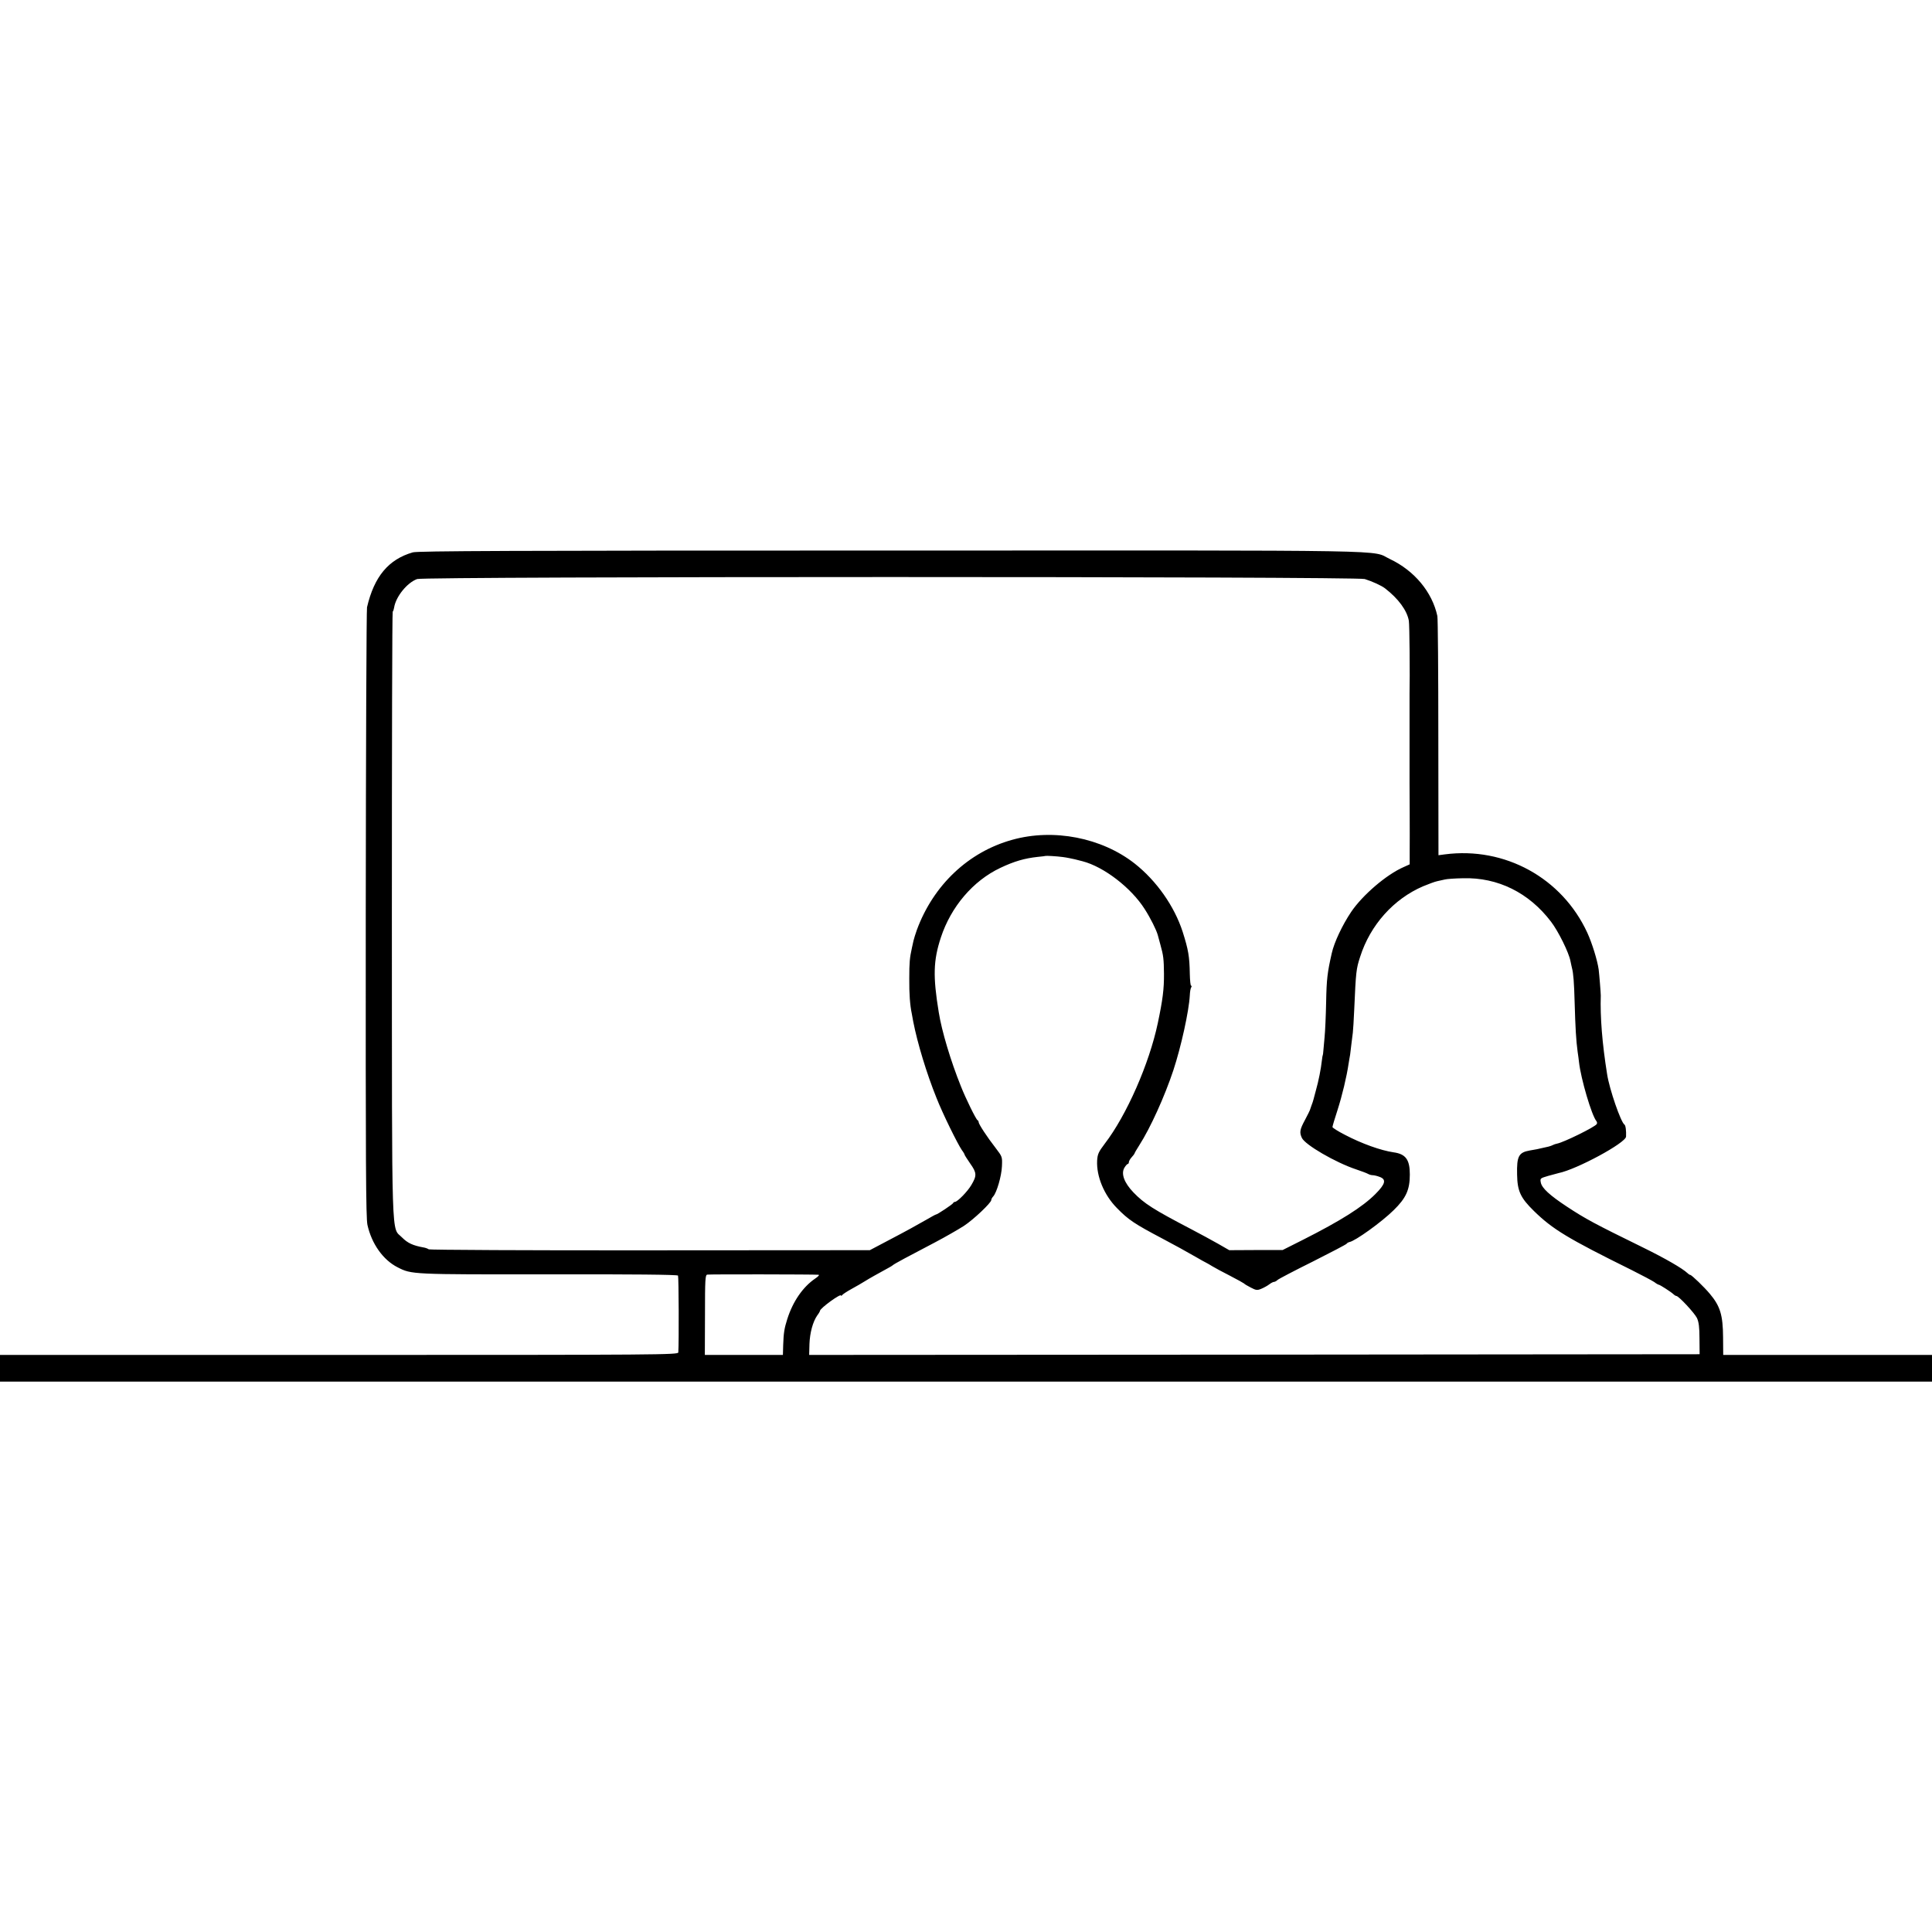
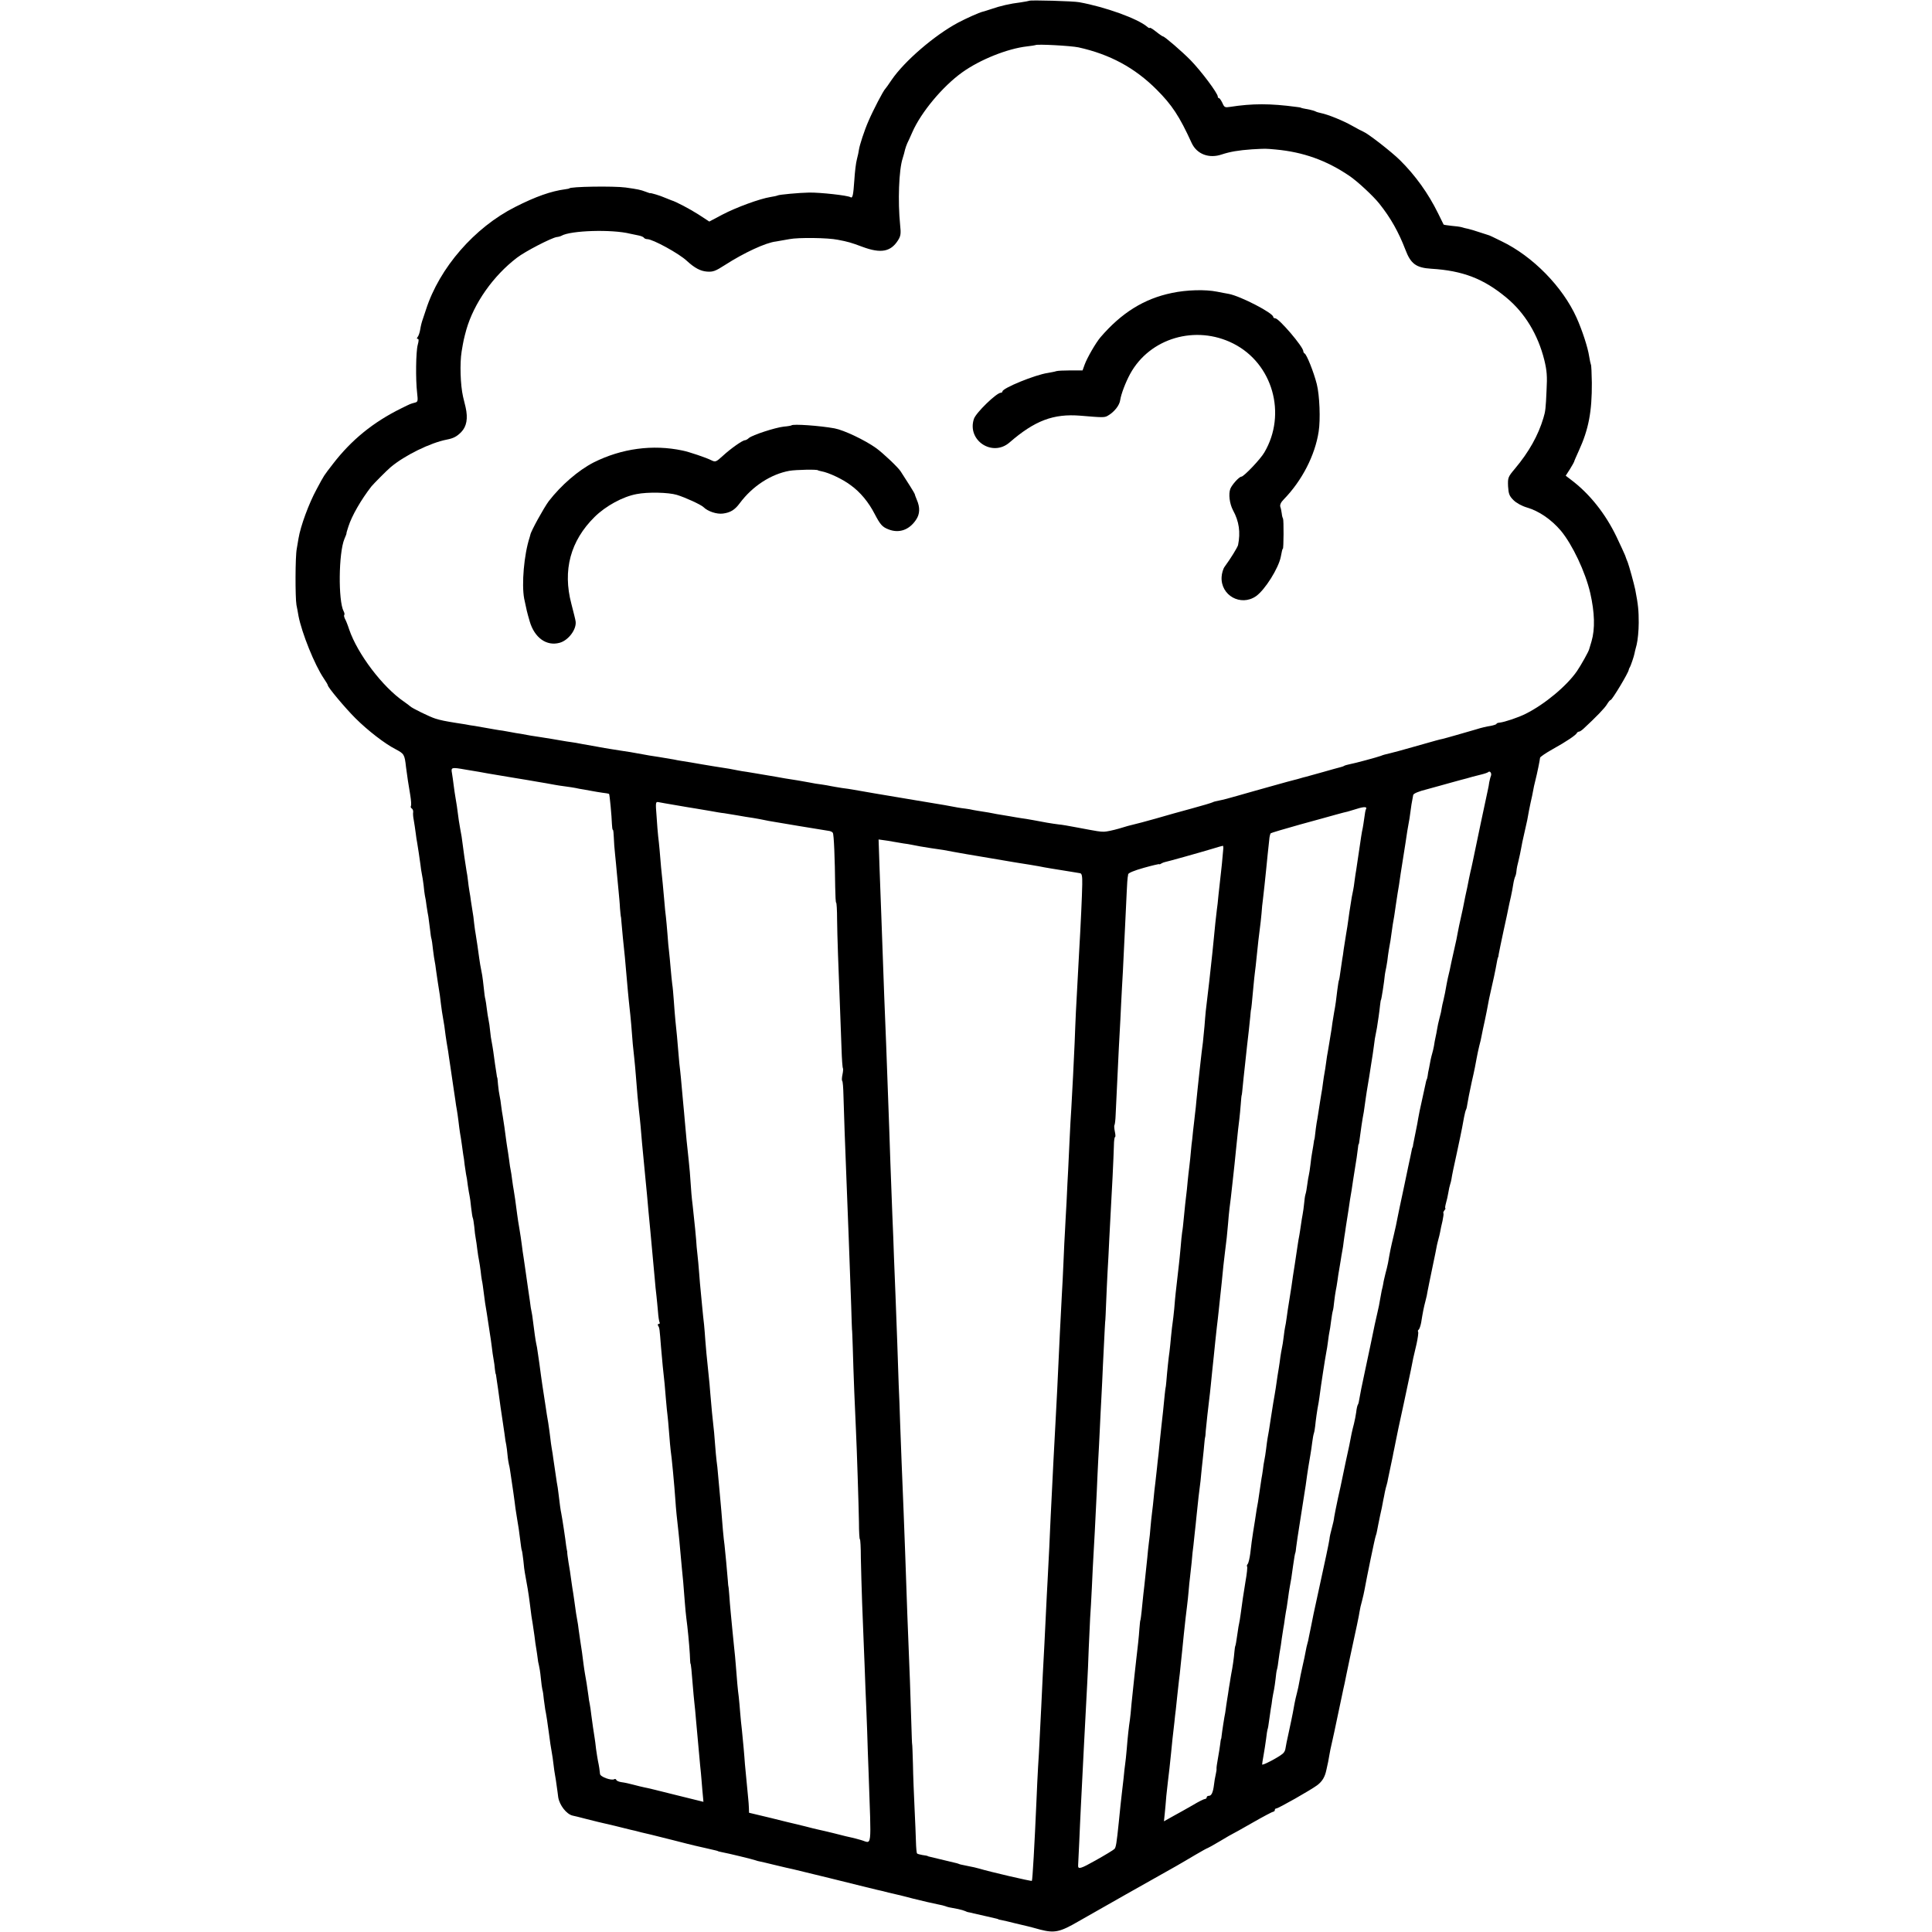
- <svg xmlns="http://www.w3.org/2000/svg" version="1.0" width="1376pt" height="1376pt" viewBox="0 0 1376 1376" preserveAspectRatio="xMidYMid meet">
-   <g transform="translate(0,1376) scale(0.1,-0.1)" fill="##81a1c1" stroke="none">
-     <path d="M2940 9826 c-173 -50 -275 -172 -326 -391 -4 -16 -8 -999 -9 -2184 -1 -1791 1 -2164 12 -2215 30 -135 112 -250 215 -302 100 -51 98 -51 1076 -50 599 1 916 -2 921 -9 5 -8 7 -472 2 -547 -1 -17 -123 -18 -2416 -18 l-2415 0 0 -95 0 -95 6880 0 6880 0 0 95 0 95 -743 0 -744 0 -1 125 c-1 158 -20 222 -94 310 -39 47 -130 135 -140 135 -4 0 -13 6 -20 13 -36 34 -159 105 -318 183 -343 168 -408 203 -540 290 -123 81 -178 132 -186 171 -6 31 -5 31 52 48 33 9 66 18 74 20 129 26 479 215 481 260 2 40 -3 80 -11 85 -26 16 -108 254 -124 360 -35 219 -50 408 -45 560 0 18 -10 143 -15 185 -9 65 -47 188 -81 262 -180 390 -587 614 -1015 558 l-45 -6 -1 838 c0 461 -3 851 -7 866 -37 171 -164 323 -337 405 -143 67 164 62 -3550 61 -2722 0 -3374 -3 -3410 -13z m6780 -190 c54 -17 118 -46 144 -66 96 -74 157 -158 170 -231 5 -27 8 -394 5 -519 0 -8 0 -152 0 -320 0 -168 0 -312 0 -320 0 -8 0 -100 1 -205 0 -104 1 -231 0 -281 l0 -90 -42 -19 c-123 -53 -294 -200 -375 -320 -63 -94 -121 -217 -138 -294 -31 -136 -37 -185 -40 -346 -2 -99 -7 -211 -11 -250 -3 -38 -7 -83 -9 -100 -1 -16 -3 -30 -4 -30 -1 0 -4 -16 -6 -35 -7 -63 -23 -146 -44 -220 -7 -25 -14 -52 -16 -60 -2 -8 -8 -28 -15 -45 -6 -16 -11 -31 -11 -32 0 -2 -15 -32 -34 -68 -38 -70 -41 -90 -23 -129 22 -49 240 -176 388 -225 36 -12 73 -26 82 -31 10 -6 25 -10 35 -10 9 0 31 -5 49 -12 50 -18 41 -51 -31 -123 -92 -92 -246 -189 -515 -325 l-145 -73 -190 0 -190 -1 -80 46 c-44 25 -129 71 -190 103 -272 142 -336 183 -413 263 -65 68 -89 132 -64 175 9 15 20 27 24 27 4 0 8 6 8 13 0 7 9 23 20 35 11 12 20 24 20 26 0 3 15 30 34 59 79 123 181 348 243 535 55 167 111 421 117 533 1 24 5 50 10 57 4 6 4 12 -1 12 -4 0 -8 37 -9 83 -2 124 -10 172 -51 301 -59 182 -186 363 -342 486 -235 184 -577 251 -871 169 -312 -86 -562 -322 -680 -642 -10 -29 -21 -63 -24 -77 -3 -14 -8 -36 -11 -50 -16 -72 -19 -105 -19 -220 -1 -107 5 -189 18 -250 1 -8 6 -33 10 -55 30 -154 95 -369 166 -545 44 -112 150 -327 181 -372 11 -14 19 -29 19 -32 0 -3 18 -31 40 -63 47 -66 48 -86 8 -153 -26 -45 -99 -120 -117 -120 -5 0 -11 -4 -13 -9 -3 -8 -112 -81 -122 -81 -3 0 -31 -15 -63 -34 -81 -46 -134 -76 -281 -153 l-127 -67 -1565 -1 c-861 -1 -1570 3 -1576 7 -7 5 -23 11 -35 13 -79 14 -116 32 -155 71 -78 81 -72 -109 -73 2300 0 1183 2 2154 6 2158 4 3 8 17 10 29 12 77 92 177 164 203 53 19 6686 19 6749 0z m-2150 -1980 c25 -3 63 -11 85 -16 22 -6 47 -12 55 -14 151 -39 346 -188 443 -341 41 -64 83 -148 93 -185 2 -8 11 -40 19 -70 21 -75 24 -101 25 -205 1 -108 -9 -186 -44 -352 -61 -289 -222 -656 -378 -859 -44 -58 -51 -74 -54 -119 -6 -112 49 -246 141 -339 82 -84 124 -112 325 -218 96 -51 160 -86 240 -132 30 -18 62 -35 70 -39 8 -4 29 -16 45 -26 17 -10 73 -41 125 -67 52 -27 97 -52 100 -55 3 -4 24 -17 48 -29 38 -20 46 -21 75 -9 17 7 43 21 56 31 13 10 28 18 34 18 6 0 18 6 26 14 9 8 122 67 251 131 129 65 238 122 241 127 3 5 12 10 20 12 41 7 230 143 315 227 88 86 115 145 115 254 0 106 -29 146 -116 158 -90 13 -227 62 -347 125 -49 25 -88 50 -88 55 0 6 16 60 36 121 33 103 65 236 79 331 4 22 8 51 11 65 2 14 6 48 9 75 3 28 8 64 10 80 2 17 7 91 10 165 12 271 14 289 42 375 72 227 239 413 449 503 39 16 84 33 100 36 16 3 40 9 54 12 14 4 72 8 130 9 248 7 470 -103 627 -310 52 -68 127 -220 138 -280 5 -22 9 -44 11 -50 10 -38 15 -102 19 -250 5 -173 10 -264 21 -345 4 -25 8 -58 10 -75 13 -118 90 -379 124 -420 5 -6 6 -16 2 -21 -13 -21 -235 -130 -282 -139 -11 -2 -25 -7 -30 -10 -5 -3 -19 -8 -30 -11 -11 -2 -29 -6 -40 -9 -32 -8 -53 -12 -95 -19 -79 -14 -93 -41 -90 -172 2 -117 24 -165 120 -259 133 -130 240 -195 695 -420 74 -37 147 -76 162 -86 14 -11 29 -19 32 -19 8 0 87 -51 104 -67 7 -7 17 -13 21 -13 17 0 129 -121 147 -157 13 -29 18 -64 18 -148 l1 -110 -3171 -3 -3171 -2 2 77 c3 81 24 159 56 205 11 14 19 29 19 32 0 18 150 127 150 109 0 -4 4 -3 8 3 4 6 34 26 67 44 33 18 76 43 95 55 30 19 91 53 175 99 11 6 22 13 25 16 8 8 110 63 300 162 74 39 166 92 205 117 69 45 195 165 195 184 0 6 6 18 14 26 25 28 59 144 62 215 3 68 2 68 -45 130 -60 77 -121 170 -121 184 0 6 -4 12 -8 14 -10 4 -85 156 -119 243 -71 176 -136 392 -157 525 -42 256 -39 369 15 533 72 219 229 404 424 496 99 47 173 68 265 78 30 3 56 6 57 7 3 2 80 -2 123 -8z m-1740 -2975 c8 -1 -3 -13 -24 -27 -88 -60 -159 -163 -199 -289 -21 -66 -26 -98 -29 -184 l-2 -71 -278 0 -278 0 1 284 c0 255 2 285 16 288 15 3 754 2 793 -1z" />
+ <svg xmlns="http://www.w3.org/2000/svg" version="1.0" width="1220pt" height="1220pt" viewBox="0 0 1220 1220" preserveAspectRatio="xMidYMid meet">
+   <g transform="translate(0,1220) scale(0.1,-0.1)" fill="#000000" stroke="none">
+     <path d="M6499 12195 c-2 -1 -26 -6 -54 -10 -67 -8 -131 -23 -185 -42 -25 -8 -49 -16 -55 -17 -21 -5 -102 -41 -155 -69 -148 -79 -339 -243 -420 -362 -18 -27 -36 -52 -39 -55 -12 -10 -78 -137 -107 -205 -26 -59 -56 -152 -60 -180 -1 -11 -7 -38 -13 -61 -6 -22 -13 -80 -16 -130 -7 -100 -11 -118 -25 -109 -18 11 -189 30 -260 29 -64 -1 -190 -13 -199 -18 -3 -2 -24 -7 -45 -10 -69 -11 -218 -66 -304 -111 l-83 -44 -69 45 c-55 35 -142 81 -170 89 -3 1 -21 8 -40 16 -31 14 -95 33 -95 29 0 -1 -13 4 -30 10 -29 11 -46 15 -125 26 -73 10 -355 6 -355 -6 0 -1 -11 -3 -25 -5 -90 -12 -187 -46 -317 -112 -257 -130 -478 -384 -563 -648 -7 -22 -17 -51 -21 -63 -5 -13 -12 -40 -15 -60 -3 -21 -11 -43 -16 -49 -7 -9 -7 -13 0 -13 7 0 7 -12 0 -37 -12 -43 -14 -220 -4 -304 6 -53 5 -57 -16 -62 -29 -8 -24 -6 -83 -35 -179 -88 -317 -201 -433 -352 -60 -78 -52 -65 -103 -160 -48 -88 -101 -231 -114 -310 -2 -14 -7 -43 -11 -65 -10 -50 -10 -308 -2 -355 4 -19 10 -51 13 -70 21 -108 102 -309 159 -393 14 -21 26 -40 26 -44 0 -13 109 -143 174 -208 78 -78 187 -162 254 -196 54 -29 57 -32 66 -114 6 -48 16 -115 27 -178 5 -31 7 -61 4 -66 -3 -6 -1 -13 5 -16 6 -4 10 -14 9 -23 -2 -10 0 -33 4 -52 3 -19 9 -55 12 -80 3 -25 7 -52 9 -60 4 -23 16 -101 21 -140 2 -19 6 -46 9 -60 3 -14 8 -45 11 -70 2 -25 6 -54 8 -65 3 -11 8 -42 11 -68 4 -27 9 -56 11 -65 1 -10 6 -44 10 -77 3 -32 8 -62 10 -65 1 -3 6 -32 9 -65 4 -33 9 -67 11 -75 2 -8 6 -35 9 -60 4 -25 8 -58 11 -75 12 -74 15 -93 20 -140 3 -27 9 -63 12 -80 7 -41 11 -63 17 -115 4 -25 8 -56 11 -70 3 -14 7 -43 10 -65 3 -22 7 -49 9 -60 2 -11 7 -45 11 -75 4 -30 9 -64 11 -75 2 -11 6 -38 9 -60 3 -22 7 -51 10 -64 2 -12 7 -44 10 -70 3 -25 7 -59 10 -76 3 -16 8 -48 11 -70 3 -22 7 -51 9 -65 3 -14 7 -43 9 -65 3 -22 7 -49 9 -60 3 -11 8 -42 11 -70 4 -27 9 -57 11 -65 2 -8 7 -42 10 -75 4 -32 8 -63 11 -67 2 -4 6 -28 9 -55 2 -26 6 -59 9 -73 3 -14 7 -45 10 -70 3 -25 8 -56 11 -70 3 -14 7 -43 10 -65 2 -22 6 -49 8 -60 3 -11 8 -47 12 -80 7 -56 9 -70 19 -128 2 -12 7 -44 11 -72 4 -27 9 -57 10 -66 2 -9 6 -40 10 -70 3 -30 9 -67 12 -84 3 -16 7 -43 8 -60 2 -16 4 -30 5 -30 1 0 3 -9 4 -20 2 -11 6 -45 11 -75 4 -30 9 -66 11 -80 2 -14 7 -54 13 -90 5 -36 13 -87 17 -115 3 -27 8 -59 11 -70 2 -11 6 -40 8 -64 2 -24 7 -51 9 -60 3 -9 7 -34 10 -56 3 -22 11 -74 17 -115 6 -41 12 -88 14 -105 3 -16 8 -48 11 -70 9 -52 10 -59 19 -130 4 -33 8 -62 10 -65 2 -3 6 -32 10 -65 3 -33 7 -67 9 -75 14 -75 24 -133 31 -190 8 -68 15 -115 19 -135 2 -11 7 -45 11 -75 3 -30 9 -68 12 -85 3 -16 6 -41 8 -55 1 -14 5 -34 8 -45 3 -11 9 -47 12 -80 3 -33 8 -67 10 -75 3 -8 7 -35 9 -60 3 -25 7 -54 9 -65 5 -21 17 -100 23 -148 5 -43 14 -100 19 -127 3 -14 7 -45 10 -70 3 -25 7 -56 10 -70 3 -14 7 -43 10 -65 3 -22 8 -55 10 -74 8 -50 52 -107 91 -116 11 -2 47 -11 81 -20 35 -9 71 -18 80 -20 10 -2 56 -13 103 -24 47 -12 94 -23 105 -26 11 -2 40 -9 65 -16 25 -6 52 -12 60 -14 8 -2 71 -18 140 -35 69 -18 130 -33 135 -34 6 -1 37 -9 70 -16 74 -17 74 -17 78 -19 1 -2 13 -4 26 -7 39 -7 195 -45 211 -51 8 -3 22 -7 30 -8 8 -2 47 -10 85 -20 74 -18 93 -22 125 -29 23 -5 422 -103 460 -113 36 -9 42 -10 70 -17 14 -3 45 -10 70 -17 25 -6 52 -12 60 -14 8 -2 51 -12 95 -24 82 -20 107 -26 160 -37 17 -3 37 -8 45 -11 15 -6 20 -7 80 -18 19 -4 39 -10 45 -13 5 -3 16 -7 25 -8 8 -2 22 -4 30 -7 8 -2 42 -10 75 -17 74 -17 74 -17 78 -19 1 -2 11 -4 22 -6 11 -2 50 -11 85 -20 36 -9 72 -17 80 -19 8 -2 44 -11 79 -21 90 -23 124 -16 241 52 48 28 553 314 615 348 28 16 83 48 123 72 41 24 75 43 78 43 2 0 38 20 80 45 41 25 77 45 78 45 2 0 58 32 125 70 68 39 127 70 132 70 5 0 9 5 9 10 0 6 4 10 9 10 13 0 219 117 259 147 32 24 49 53 58 98 2 11 7 34 11 50 3 17 7 37 8 45 2 14 8 43 20 95 3 11 16 74 30 140 33 154 33 156 38 180 3 11 12 54 20 95 9 41 18 86 21 100 43 198 58 269 61 292 2 15 9 46 16 70 6 24 13 53 15 66 14 78 65 326 71 342 3 8 7 22 8 30 3 18 13 65 20 100 3 14 8 36 11 50 3 14 7 35 9 48 3 12 7 34 10 50 3 15 8 35 11 44 3 9 7 27 9 40 4 20 24 115 30 143 1 6 5 28 10 50 4 22 9 47 11 55 1 8 23 112 49 230 46 215 51 240 59 283 3 12 12 53 21 90 8 37 13 72 10 77 -3 5 -1 11 4 14 4 3 11 23 15 43 11 69 17 98 27 136 6 21 12 50 14 65 3 15 16 81 30 147 14 66 27 130 29 143 3 12 7 30 10 40 3 9 7 28 10 42 2 14 9 45 15 70 5 24 8 46 6 49 -3 2 0 10 6 18 6 7 9 13 6 13 -3 0 -1 15 4 33 5 17 12 48 15 67 3 19 8 42 11 50 3 8 7 25 9 37 1 12 16 84 33 160 16 76 32 149 34 163 3 14 8 43 12 65 4 22 10 44 13 49 3 5 6 21 8 35 2 14 14 78 28 141 15 63 28 131 31 150 3 19 11 53 16 75 6 22 13 51 15 65 3 14 11 57 20 95 8 39 17 81 19 95 2 14 12 63 23 110 11 47 23 103 27 125 8 46 13 70 15 70 1 0 3 9 4 20 2 11 15 76 30 145 15 69 30 136 32 150 3 14 9 44 15 68 5 23 12 59 15 80 3 20 9 41 12 47 3 5 7 21 8 35 1 14 7 44 13 65 5 22 13 56 16 75 3 19 12 63 20 96 8 34 16 73 19 85 4 26 19 101 21 109 1 3 5 23 10 45 11 58 14 73 20 95 12 47 29 131 30 145 0 5 36 30 81 55 85 47 147 89 152 102 2 4 8 8 13 8 5 0 17 8 28 18 81 75 135 131 149 155 9 15 19 27 23 27 9 0 112 171 114 190 0 3 3 10 6 15 7 10 28 74 30 87 0 4 7 30 14 57 7 28 13 90 13 138 0 77 -3 112 -22 210 -8 38 -38 147 -47 171 -5 12 -13 32 -17 45 -5 12 -29 65 -54 117 -70 146 -170 272 -287 360 l-34 26 27 42 c14 23 26 44 26 46 0 3 13 33 29 68 63 137 84 249 83 431 -1 59 -3 111 -6 115 -2 4 -7 28 -11 52 -8 55 -44 165 -79 243 -88 196 -277 389 -475 484 -42 21 -78 38 -81 38 -3 1 -28 9 -56 18 -28 10 -61 19 -73 22 -12 2 -31 7 -40 10 -10 3 -39 7 -65 9 -26 3 -49 6 -50 8 -1 2 -17 34 -35 71 -62 126 -143 239 -241 336 -55 54 -202 168 -230 179 -8 3 -40 20 -72 38 -56 32 -152 71 -197 80 -14 3 -28 7 -33 10 -5 3 -21 8 -36 11 -41 8 -57 11 -57 13 0 1 -13 3 -30 5 -165 22 -276 22 -418 0 -32 -5 -36 -3 -48 25 -8 16 -17 30 -21 30 -5 0 -8 5 -8 10 0 21 -104 160 -172 230 -53 54 -164 150 -174 150 -3 0 -24 14 -45 31 -21 17 -39 27 -39 23 0 -4 -8 0 -17 8 -61 51 -263 124 -428 154 -34 7 -311 15 -316 9z m311 -294 c199 -44 356 -129 494 -267 96 -96 144 -168 221 -337 33 -71 110 -100 191 -72 52 17 104 26 189 32 92 5 81 5 150 -1 175 -16 322 -69 465 -166 51 -34 153 -129 190 -176 72 -90 122 -180 164 -289 34 -91 68 -116 164 -122 199 -12 331 -63 475 -183 116 -96 199 -233 239 -394 16 -66 19 -101 14 -191 -5 -114 -7 -133 -20 -175 -33 -110 -91 -214 -180 -320 -44 -52 -45 -57 -43 -111 3 -48 8 -61 34 -87 18 -18 52 -37 86 -47 75 -22 153 -75 214 -147 72 -87 154 -259 185 -393 28 -123 31 -227 8 -305 -8 -25 -14 -47 -15 -50 -3 -14 -51 -100 -77 -138 -64 -93 -203 -209 -323 -269 -47 -24 -135 -53 -164 -56 -12 -1 -21 -4 -21 -8 0 -3 -17 -9 -38 -13 -22 -3 -61 -12 -88 -21 -69 -20 -193 -56 -215 -61 -24 -5 -27 -6 -179 -49 -69 -20 -136 -38 -150 -41 -37 -9 -43 -10 -60 -17 -21 -8 -168 -48 -198 -53 -14 -3 -29 -7 -34 -10 -4 -3 -16 -7 -25 -9 -10 -2 -58 -16 -108 -30 -49 -14 -98 -27 -108 -30 -10 -2 -27 -7 -37 -10 -10 -3 -27 -8 -37 -10 -10 -2 -67 -18 -128 -35 -60 -17 -117 -33 -125 -35 -8 -2 -54 -15 -102 -29 -47 -14 -101 -28 -119 -31 -18 -3 -36 -8 -41 -11 -5 -3 -64 -21 -131 -39 -67 -18 -171 -47 -232 -65 -60 -17 -121 -33 -135 -36 -14 -3 -56 -14 -93 -26 -38 -11 -81 -20 -95 -20 -28 0 -34 1 -172 27 -47 9 -98 18 -115 19 -41 5 -100 15 -160 27 -27 5 -63 11 -80 13 -16 3 -46 7 -65 11 -19 3 -46 8 -60 10 -14 2 -36 6 -50 9 -14 3 -43 8 -64 11 -21 3 -48 8 -60 10 -12 3 -34 7 -51 9 -28 3 -57 8 -130 22 -40 7 -73 12 -180 30 -188 31 -374 63 -400 68 -11 2 -42 7 -68 10 -27 4 -59 10 -70 12 -12 3 -38 7 -57 10 -19 2 -57 8 -85 14 -44 8 -83 15 -150 25 -11 2 -33 6 -50 9 -16 3 -46 8 -65 11 -19 3 -48 8 -65 11 -16 3 -43 7 -60 10 -16 2 -41 6 -55 9 -28 6 -84 16 -115 20 -11 1 -60 10 -110 18 -49 9 -106 18 -125 21 -19 3 -44 7 -55 10 -11 2 -54 9 -95 16 -41 6 -85 13 -97 16 -13 2 -33 6 -45 8 -13 3 -57 10 -98 16 -41 6 -86 14 -100 16 -14 3 -38 7 -55 10 -16 3 -55 10 -85 15 -30 6 -64 12 -75 13 -11 1 -39 6 -63 10 -45 8 -64 11 -127 21 -22 3 -51 8 -65 10 -14 3 -41 8 -60 11 -19 2 -48 8 -65 11 -16 3 -39 7 -50 9 -11 1 -35 5 -52 8 -78 14 -100 18 -125 22 -16 2 -43 6 -60 10 -18 3 -44 7 -58 9 -69 11 -98 17 -130 27 -34 10 -150 67 -160 78 -3 3 -21 17 -40 30 -134 92 -292 300 -345 455 -9 28 -21 58 -27 68 -5 11 -7 21 -4 24 3 3 1 14 -4 23 -35 66 -32 369 5 457 8 18 14 34 13 36 -1 1 5 20 12 42 22 69 80 169 145 253 14 17 99 103 122 122 89 75 251 154 354 174 42 8 63 19 91 47 35 36 44 87 28 158 -8 31 -15 61 -16 66 -17 75 -21 211 -9 285 12 72 14 80 30 139 48 166 169 339 320 454 52 40 215 124 250 130 11 1 25 5 30 8 58 34 320 42 435 13 14 -3 37 -8 53 -11 15 -3 30 -9 33 -14 3 -5 12 -9 21 -9 35 0 203 -92 251 -138 48 -44 85 -64 126 -67 38 -3 54 3 113 41 121 78 259 142 323 149 14 2 52 9 85 15 56 11 242 9 305 -4 64 -12 85 -18 157 -45 116 -43 178 -31 224 42 17 27 19 42 13 97 -15 148 -8 347 16 420 6 19 13 44 15 55 3 11 9 29 14 40 6 11 20 43 32 70 55 126 192 290 315 378 113 81 286 150 409 164 28 3 51 7 53 8 9 8 224 -4 272 -14z m-3869 -4561 c30 -5 68 -11 84 -14 17 -3 41 -7 55 -10 14 -2 84 -14 155 -26 72 -12 141 -23 155 -26 14 -2 40 -7 59 -10 18 -3 43 -8 55 -10 11 -2 41 -7 66 -10 25 -3 54 -8 65 -10 11 -3 35 -7 54 -10 18 -3 43 -8 55 -10 11 -2 39 -7 61 -10 21 -2 40 -6 41 -7 4 -4 17 -146 18 -189 1 -21 3 -38 6 -38 3 0 5 -21 6 -48 1 -26 4 -74 8 -107 3 -33 9 -85 11 -115 3 -30 8 -82 11 -115 3 -33 8 -82 9 -110 2 -27 5 -50 5 -50 1 0 3 -16 4 -35 3 -36 14 -155 22 -225 4 -45 12 -132 19 -215 3 -30 7 -75 10 -100 3 -25 8 -74 11 -110 8 -107 12 -152 19 -210 3 -30 8 -79 10 -109 7 -93 15 -184 20 -226 3 -22 7 -65 10 -95 3 -30 7 -77 9 -105 3 -27 8 -79 11 -115 3 -36 8 -87 11 -115 7 -72 13 -131 19 -205 3 -36 8 -87 11 -115 8 -88 15 -163 29 -315 2 -30 7 -75 10 -100 3 -25 7 -71 10 -103 2 -31 7 -62 10 -67 3 -6 1 -10 -5 -10 -6 0 -8 -5 -4 -12 9 -14 9 -19 18 -133 4 -44 9 -99 11 -122 11 -97 14 -132 20 -208 4 -44 8 -90 10 -101 2 -12 6 -61 10 -110 4 -49 8 -99 10 -112 6 -35 24 -227 30 -317 3 -50 10 -119 20 -205 3 -25 7 -72 10 -105 3 -33 8 -87 11 -120 7 -62 9 -94 18 -208 3 -37 7 -84 10 -105 8 -58 18 -161 22 -227 1 -33 3 -60 4 -60 3 0 8 -50 14 -130 4 -44 8 -98 11 -120 3 -22 7 -69 10 -105 10 -107 12 -131 20 -220 4 -47 9 -98 11 -115 1 -16 6 -64 9 -107 l7 -76 -174 43 c-95 24 -184 46 -198 48 -14 3 -45 10 -70 17 -25 7 -58 14 -75 16 -16 2 -32 9 -33 14 -2 6 -8 8 -13 5 -17 -11 -89 15 -90 33 -2 22 -6 50 -13 82 -3 14 -8 48 -12 75 -3 28 -7 59 -9 70 -6 36 -15 99 -21 145 -3 25 -7 56 -10 70 -3 14 -7 36 -8 50 -7 53 -17 116 -22 140 -2 14 -7 41 -9 60 -5 46 -14 106 -21 150 -3 19 -7 51 -10 70 -2 19 -6 46 -9 60 -5 25 -8 46 -20 133 -4 27 -8 56 -10 65 -1 10 -6 37 -9 62 -3 25 -10 71 -16 104 -5 32 -9 61 -8 65 0 3 -1 8 -2 11 -1 3 -3 16 -5 30 -3 30 -25 177 -31 205 -4 18 -9 53 -18 130 -2 17 -6 46 -10 65 -7 47 -16 108 -22 149 -2 19 -7 48 -10 65 -3 17 -7 47 -9 66 -2 19 -8 62 -13 95 -6 33 -13 78 -16 100 -6 40 -12 77 -21 137 -3 18 -7 47 -9 63 -2 17 -7 50 -10 75 -4 25 -9 59 -11 75 -2 17 -6 39 -9 51 -4 18 -12 74 -22 154 -1 14 -5 34 -7 45 -3 11 -8 43 -11 70 -4 28 -9 61 -11 75 -3 21 -8 59 -20 140 -1 8 -5 33 -8 55 -4 22 -9 60 -12 85 -3 25 -10 70 -15 100 -5 30 -12 71 -14 90 -9 70 -18 135 -22 155 -2 11 -7 40 -10 65 -3 25 -7 52 -9 60 -2 8 -7 38 -10 65 -4 28 -9 64 -12 80 -3 17 -6 41 -8 55 -4 35 -15 110 -20 140 -3 14 -7 43 -10 65 -2 22 -7 51 -10 65 -3 14 -8 45 -10 70 -2 25 -4 45 -5 45 -1 0 -3 9 -4 20 -2 11 -6 40 -10 65 -3 25 -8 61 -11 80 -3 19 -7 46 -10 60 -3 14 -8 45 -10 70 -2 25 -7 56 -10 70 -3 14 -8 45 -11 70 -3 25 -7 52 -9 60 -3 8 -7 40 -10 71 -3 31 -8 67 -10 80 -12 61 -16 86 -19 109 -5 38 -17 122 -22 150 -3 14 -7 45 -10 70 -2 25 -7 59 -10 75 -3 17 -7 45 -10 64 -2 19 -7 48 -10 65 -3 17 -7 47 -9 66 -2 19 -6 46 -9 60 -4 21 -22 144 -31 217 -2 12 -6 34 -9 50 -5 25 -11 64 -21 143 -2 14 -6 39 -9 55 -3 17 -8 50 -11 75 -3 25 -8 60 -11 78 -7 37 -3 38 87 22z m6474 -39 c-4 -9 -8 -27 -11 -41 -2 -14 -5 -34 -8 -45 -5 -21 -80 -376 -96 -455 -5 -25 -12 -55 -15 -67 -6 -28 -10 -46 -20 -98 -5 -22 -10 -47 -12 -55 -2 -8 -5 -26 -8 -40 -2 -14 -11 -54 -19 -90 -8 -36 -18 -81 -21 -100 -3 -19 -12 -63 -20 -96 -8 -34 -16 -73 -19 -85 -8 -40 -15 -73 -23 -104 -3 -16 -8 -37 -9 -45 -4 -27 -14 -75 -20 -100 -4 -14 -8 -34 -10 -46 -1 -11 -7 -39 -14 -63 -6 -23 -13 -54 -15 -69 -2 -15 -7 -38 -10 -52 -3 -14 -8 -38 -10 -55 -3 -16 -8 -38 -11 -47 -3 -9 -7 -27 -10 -40 -2 -13 -7 -36 -10 -53 -4 -16 -8 -39 -9 -50 -2 -11 -4 -20 -5 -20 -1 0 -3 -7 -5 -15 -2 -8 -13 -58 -24 -110 -12 -52 -23 -106 -25 -120 -2 -14 -9 -52 -16 -85 -7 -33 -14 -69 -16 -80 -1 -11 -3 -20 -4 -20 -2 0 -4 -10 -13 -55 -3 -14 -22 -101 -41 -194 -20 -93 -39 -183 -42 -200 -3 -17 -13 -67 -24 -111 -18 -75 -22 -95 -35 -170 -3 -16 -11 -48 -17 -70 -5 -22 -12 -49 -13 -60 -2 -11 -6 -31 -10 -45 -3 -14 -8 -41 -11 -60 -3 -19 -9 -51 -14 -70 -7 -28 -28 -124 -45 -210 -2 -8 -17 -82 -35 -165 -18 -82 -34 -163 -36 -178 -2 -16 -6 -33 -10 -38 -3 -5 -8 -26 -10 -47 -3 -20 -9 -53 -14 -72 -5 -19 -12 -47 -15 -62 -11 -60 -17 -87 -37 -178 -11 -52 -22 -104 -24 -115 -2 -11 -13 -63 -25 -115 -11 -52 -22 -106 -24 -120 -1 -14 -8 -45 -15 -70 -7 -25 -14 -56 -15 -70 -3 -23 -26 -131 -75 -355 -11 -49 -22 -101 -25 -115 -3 -14 -9 -47 -15 -75 -6 -27 -12 -60 -15 -73 -2 -13 -6 -31 -9 -40 -3 -9 -8 -32 -11 -49 -3 -18 -12 -61 -20 -95 -8 -35 -17 -79 -20 -98 -3 -19 -10 -51 -15 -70 -5 -19 -12 -48 -15 -65 -3 -16 -8 -43 -11 -60 -3 -16 -14 -70 -25 -120 -11 -49 -21 -98 -22 -108 -1 -10 -8 -24 -17 -31 -28 -24 -130 -77 -130 -68 0 5 4 31 9 58 5 27 12 74 16 103 3 30 8 57 9 60 2 3 7 29 10 56 4 28 9 62 11 76 3 14 7 41 9 60 3 19 8 45 11 59 3 14 7 45 10 69 2 24 6 51 9 60 3 9 7 36 10 61 3 25 8 54 10 65 2 11 7 42 10 68 4 27 9 56 10 65 2 10 7 39 10 65 4 27 9 56 11 65 1 10 6 37 9 62 3 25 8 55 10 66 6 29 14 79 21 134 7 50 13 85 15 85 1 0 3 16 5 35 2 19 13 91 24 160 11 69 22 141 25 160 3 19 8 51 11 70 3 19 7 49 9 65 4 29 10 65 21 130 3 17 8 50 11 75 3 25 8 52 11 60 3 8 6 29 8 45 3 32 12 100 22 150 3 17 6 41 8 55 4 36 34 231 40 260 3 14 8 45 11 70 3 25 7 52 9 60 2 8 7 38 10 65 4 28 8 57 11 66 3 9 7 36 9 60 3 24 7 55 10 69 3 14 8 43 11 65 3 22 7 51 10 65 2 14 7 41 10 60 3 19 7 46 10 60 3 14 7 41 9 60 3 19 6 46 9 60 2 14 6 44 10 67 4 23 9 55 11 70 2 15 7 46 10 68 9 51 12 71 19 120 6 38 11 69 23 145 3 19 6 46 8 60 1 14 3 25 5 25 1 0 3 9 4 20 13 95 17 123 21 145 5 24 7 35 20 130 4 25 8 56 11 70 2 14 7 41 10 60 3 19 9 60 14 90 5 30 12 75 15 100 5 42 7 56 20 120 5 30 16 104 20 145 2 17 4 30 5 30 3 0 21 115 25 160 1 6 4 27 9 48 4 20 9 54 11 75 3 20 7 48 10 62 3 14 8 45 11 70 7 54 11 75 18 115 2 17 8 50 11 75 10 65 12 81 19 120 3 19 8 53 11 75 3 22 10 65 15 95 5 30 12 73 15 95 10 69 15 99 20 125 3 14 8 45 11 70 5 40 8 58 18 110 2 9 34 23 87 36 46 13 118 32 159 44 41 11 83 23 93 25 9 3 25 7 35 10 9 2 34 9 55 14 21 5 41 12 44 15 11 11 24 -6 18 -23z m-5150 -185 c50 -9 106 -18 125 -21 19 -3 62 -10 95 -16 33 -6 72 -13 87 -14 15 -2 53 -9 85 -14 32 -6 76 -13 98 -16 22 -4 47 -8 55 -10 8 -2 29 -6 45 -9 17 -3 102 -17 190 -32 88 -14 171 -28 184 -30 13 -1 27 -7 30 -13 7 -10 13 -162 15 -343 1 -54 3 -98 6 -98 3 0 6 -48 6 -108 1 -101 8 -293 19 -572 3 -69 7 -178 9 -243 2 -65 6 -120 9 -123 2 -3 1 -20 -3 -39 -4 -19 -5 -37 -2 -40 4 -3 7 -43 8 -88 2 -86 12 -362 19 -532 6 -149 22 -565 30 -800 2 -82 5 -150 5 -150 1 0 3 -52 5 -115 4 -152 15 -426 20 -520 6 -124 17 -468 19 -582 0 -60 3 -108 6 -108 3 0 6 -53 6 -118 1 -64 5 -191 8 -282 4 -91 9 -217 11 -280 3 -63 7 -180 10 -260 4 -80 8 -203 11 -275 2 -71 6 -188 9 -260 17 -498 23 -444 -49 -424 -21 6 -47 13 -57 15 -25 5 -40 9 -119 29 -36 9 -76 18 -90 21 -14 3 -52 12 -85 21 -33 8 -64 16 -70 17 -5 1 -72 17 -147 36 l-138 33 -1 31 c-1 17 -2 42 -4 56 -7 78 -18 190 -21 220 -1 19 -5 64 -8 100 -3 36 -8 88 -11 115 -4 28 -8 77 -11 110 -2 33 -7 78 -9 100 -6 42 -12 112 -19 205 -2 30 -7 78 -10 105 -3 28 -8 77 -11 110 -3 33 -8 85 -11 115 -3 30 -7 80 -9 110 -2 30 -5 55 -6 55 0 0 -2 16 -3 35 -4 52 -17 191 -21 225 -5 32 -15 142 -20 215 -2 25 -6 70 -9 100 -3 30 -8 84 -11 120 -3 36 -7 79 -10 95 -2 17 -7 66 -10 110 -3 44 -8 98 -11 120 -5 41 -10 95 -19 200 -2 33 -7 83 -10 110 -14 137 -17 164 -21 220 -2 33 -6 78 -8 100 -3 22 -8 74 -12 115 -4 41 -8 89 -10 105 -2 17 -6 64 -9 105 -3 41 -8 95 -11 120 -3 25 -7 65 -8 90 -3 42 -7 75 -22 218 -7 57 -8 69 -18 212 -4 41 -9 95 -12 120 -6 51 -10 94 -19 195 -3 39 -8 88 -10 110 -2 22 -7 72 -10 110 -3 39 -8 86 -10 105 -3 19 -7 64 -10 100 -7 86 -13 154 -20 215 -3 28 -7 84 -10 125 -3 41 -7 89 -10 105 -2 17 -7 62 -10 100 -3 39 -8 86 -10 105 -3 19 -7 69 -10 110 -3 41 -8 91 -10 110 -3 19 -7 64 -10 100 -3 36 -8 85 -10 110 -6 54 -15 146 -20 215 -3 28 -6 66 -9 85 -2 19 -7 76 -10 127 -7 85 -6 91 11 88 10 -2 59 -11 108 -19z m4361 -25 c-3 -4 -8 -30 -11 -57 -4 -27 -8 -56 -10 -64 -2 -8 -7 -33 -10 -55 -3 -23 -7 -50 -9 -61 -2 -12 -7 -45 -11 -74 -4 -29 -9 -62 -11 -74 -2 -12 -7 -41 -10 -66 -3 -25 -7 -52 -9 -60 -2 -8 -6 -28 -9 -45 -14 -87 -18 -113 -22 -145 -2 -19 -9 -60 -14 -90 -5 -30 -12 -73 -15 -95 -2 -22 -7 -49 -9 -61 -2 -12 -7 -45 -11 -75 -4 -30 -8 -56 -10 -59 -2 -3 -6 -30 -10 -60 -6 -54 -13 -105 -20 -140 -2 -10 -7 -40 -11 -67 -3 -26 -8 -57 -10 -68 -2 -10 -6 -35 -9 -55 -3 -20 -8 -47 -10 -60 -3 -14 -8 -45 -11 -70 -3 -25 -8 -54 -10 -65 -2 -11 -7 -40 -10 -65 -3 -25 -7 -52 -9 -60 -2 -14 -11 -65 -21 -132 -2 -16 -7 -43 -10 -60 -3 -18 -7 -49 -9 -68 -2 -19 -4 -35 -5 -35 -1 0 -3 -9 -4 -20 -1 -11 -6 -36 -9 -55 -4 -19 -9 -57 -12 -85 -3 -27 -8 -57 -10 -65 -2 -8 -7 -35 -10 -60 -3 -25 -8 -53 -12 -64 -3 -10 -6 -36 -8 -57 -2 -21 -6 -51 -9 -66 -3 -15 -8 -46 -11 -68 -3 -23 -8 -52 -10 -65 -3 -14 -8 -43 -11 -65 -3 -22 -7 -49 -9 -60 -2 -11 -6 -38 -9 -60 -3 -22 -8 -53 -11 -70 -2 -16 -7 -48 -10 -70 -3 -22 -10 -65 -15 -95 -5 -30 -12 -75 -15 -100 -3 -25 -8 -52 -10 -60 -2 -8 -6 -36 -9 -62 -3 -26 -8 -58 -11 -70 -3 -13 -7 -39 -10 -58 -2 -19 -7 -51 -10 -70 -6 -36 -9 -54 -19 -125 -4 -22 -10 -65 -16 -95 -5 -30 -12 -73 -15 -95 -8 -56 -16 -104 -21 -129 -2 -11 -6 -42 -9 -67 -3 -25 -8 -56 -11 -70 -3 -13 -7 -40 -9 -59 -3 -19 -6 -44 -9 -56 -2 -12 -7 -45 -11 -74 -4 -29 -9 -62 -11 -74 -5 -26 -11 -59 -19 -116 -4 -25 -9 -58 -12 -75 -7 -45 -11 -74 -18 -135 -4 -30 -11 -60 -16 -66 -5 -6 -7 -13 -4 -16 3 -3 -1 -45 -10 -94 -14 -86 -20 -126 -31 -209 -3 -22 -7 -47 -9 -55 -2 -8 -7 -35 -10 -60 -7 -51 -13 -85 -15 -85 -1 0 -3 -16 -5 -35 -3 -39 -12 -101 -20 -140 -2 -14 -7 -38 -9 -55 -3 -16 -8 -48 -11 -70 -4 -22 -8 -53 -11 -70 -2 -16 -5 -39 -7 -50 -5 -22 -20 -119 -23 -147 -1 -10 -2 -19 -4 -20 -1 -2 -3 -16 -5 -33 -2 -16 -8 -56 -14 -88 -6 -32 -10 -61 -9 -65 1 -4 -1 -20 -5 -37 -4 -16 -9 -46 -11 -65 -6 -49 -16 -70 -32 -70 -8 0 -14 -4 -14 -10 0 -5 -5 -10 -11 -10 -6 0 -41 -17 -77 -39 -37 -21 -93 -53 -125 -70 l-57 -32 5 48 c3 26 7 77 10 113 4 36 8 76 10 90 4 27 16 139 20 180 1 14 5 54 9 90 4 36 9 83 12 105 2 22 6 58 9 80 2 22 7 65 10 95 3 30 8 71 10 90 3 19 7 59 10 90 3 30 8 78 11 105 3 28 7 68 9 90 9 83 15 141 21 185 3 25 8 68 10 95 2 28 6 64 8 80 2 17 7 62 11 100 3 39 8 86 11 105 2 19 6 58 9 85 3 28 8 70 10 95 3 25 7 63 9 85 2 22 7 65 11 95 4 30 9 71 10 90 2 19 6 62 10 95 4 33 8 78 10 100 2 22 4 40 5 40 1 0 3 18 4 40 4 44 16 153 22 200 2 17 7 57 10 90 6 65 9 86 19 184 7 74 11 105 19 181 4 30 9 78 12 105 3 28 7 66 9 85 2 19 7 61 10 93 7 74 14 143 20 187 8 58 16 133 20 185 2 28 6 70 9 95 6 44 9 70 21 180 8 74 14 125 20 190 12 118 16 156 21 192 2 20 7 63 9 95 2 32 5 58 6 58 1 0 3 17 12 110 7 60 12 113 22 203 8 67 15 130 20 182 2 25 4 45 5 45 1 0 6 43 15 145 3 36 8 79 10 95 2 17 7 53 9 80 9 90 17 159 22 195 3 19 7 60 10 90 2 30 6 71 9 90 5 44 15 132 20 185 2 22 7 67 10 100 4 33 8 75 10 93 1 18 6 36 9 40 4 3 87 28 184 55 97 27 202 55 232 64 30 8 62 17 70 18 8 2 35 10 60 18 44 14 65 13 56 -2z m-2986 -206 c19 -3 49 -8 65 -11 17 -2 41 -6 55 -9 32 -7 63 -12 120 -21 78 -11 84 -12 140 -23 61 -11 112 -20 150 -26 38 -6 202 -34 230 -39 14 -2 59 -10 100 -16 41 -7 84 -14 95 -17 11 -2 63 -11 115 -19 52 -8 102 -17 110 -18 12 -2 15 -18 14 -72 -1 -67 -10 -262 -19 -414 -4 -68 -7 -138 -21 -390 -2 -47 -6 -134 -8 -195 -5 -118 -14 -293 -21 -415 -3 -41 -8 -131 -11 -200 -3 -69 -7 -154 -9 -190 -2 -36 -7 -126 -10 -200 -4 -74 -9 -157 -10 -185 -2 -27 -6 -111 -9 -185 -3 -74 -8 -173 -11 -220 -6 -109 -16 -310 -29 -595 -3 -60 -8 -155 -11 -210 -12 -216 -15 -285 -21 -405 -3 -69 -7 -150 -9 -180 -1 -30 -6 -120 -9 -200 -4 -80 -9 -176 -11 -215 -2 -38 -7 -126 -10 -195 -3 -69 -8 -161 -10 -205 -2 -44 -7 -128 -10 -187 -3 -60 -7 -154 -10 -210 -3 -57 -7 -146 -10 -198 -2 -52 -7 -133 -10 -180 -3 -47 -7 -141 -10 -210 -12 -278 -25 -503 -29 -507 -3 -4 -273 59 -331 77 -16 5 -48 12 -70 16 -49 10 -54 11 -60 14 -3 1 -8 3 -12 4 -12 3 -167 40 -175 42 -5 1 -9 2 -10 4 -2 1 -16 4 -33 6 -16 3 -32 7 -34 10 -3 3 -6 35 -7 72 -1 37 -5 135 -9 217 -4 83 -9 206 -10 275 -2 69 -4 125 -5 125 -1 0 -3 56 -5 125 -2 69 -6 193 -9 275 -15 375 -19 476 -30 805 -3 69 -7 188 -10 265 -9 217 -17 418 -22 560 -2 72 -6 180 -9 240 -2 61 -6 180 -9 265 -3 85 -8 218 -11 295 -3 77 -8 190 -10 250 -2 61 -6 178 -10 260 -11 298 -16 413 -20 555 -11 302 -14 389 -19 520 -8 192 -15 367 -31 825 -3 66 -7 200 -11 297 l-6 177 29 -4 c15 -2 44 -6 63 -10z m2084 -52 c-1 -16 -5 -55 -8 -88 -4 -33 -8 -78 -11 -100 -2 -22 -7 -67 -11 -100 -3 -33 -7 -73 -10 -90 -4 -32 -15 -131 -19 -180 -2 -16 -6 -57 -9 -90 -12 -113 -27 -249 -42 -370 -2 -22 -6 -65 -8 -95 -3 -30 -7 -76 -10 -102 -6 -45 -9 -70 -21 -178 -11 -104 -16 -147 -20 -190 -2 -25 -6 -63 -9 -85 -2 -22 -8 -69 -12 -105 -3 -36 -8 -76 -10 -90 -1 -14 -5 -52 -8 -85 -4 -33 -8 -76 -11 -95 -2 -19 -7 -64 -10 -100 -4 -36 -9 -78 -11 -95 -2 -16 -6 -57 -9 -90 -3 -33 -7 -71 -10 -85 -2 -14 -7 -59 -10 -100 -4 -41 -8 -86 -10 -100 -3 -23 -13 -116 -21 -185 -2 -16 -6 -61 -9 -99 -4 -38 -8 -77 -10 -87 -2 -10 -6 -49 -10 -86 -3 -37 -8 -81 -10 -98 -5 -32 -15 -126 -20 -190 -2 -22 -4 -40 -5 -40 0 0 -3 -18 -5 -40 -7 -75 -15 -150 -21 -200 -3 -27 -7 -66 -9 -85 -2 -19 -6 -60 -9 -90 -4 -30 -8 -71 -10 -90 -2 -19 -7 -60 -10 -90 -4 -30 -9 -75 -11 -100 -2 -25 -7 -65 -10 -90 -3 -25 -8 -67 -10 -95 -2 -27 -6 -70 -10 -95 -3 -25 -8 -67 -10 -95 -12 -114 -15 -142 -19 -180 -3 -22 -8 -71 -12 -110 -7 -75 -12 -110 -14 -110 0 0 -3 -22 -5 -50 -3 -48 -11 -121 -20 -195 -2 -19 -7 -60 -10 -90 -3 -30 -7 -68 -9 -85 -2 -16 -7 -64 -11 -105 -3 -41 -8 -86 -10 -100 -6 -38 -14 -107 -20 -185 -3 -38 -8 -81 -10 -95 -2 -14 -7 -54 -10 -90 -4 -36 -9 -78 -11 -95 -3 -28 -13 -113 -19 -180 -14 -136 -18 -161 -28 -171 -7 -7 -60 -39 -119 -72 -94 -53 -111 -58 -110 -32 0 3 3 68 7 145 3 77 8 176 10 220 4 84 14 267 20 395 11 214 17 332 21 400 2 41 7 136 9 210 3 74 7 162 9 195 3 33 7 121 11 195 3 74 8 164 10 200 4 65 11 195 21 405 2 61 7 148 9 195 3 47 7 135 10 195 3 61 7 151 10 200 3 50 7 144 10 210 11 228 14 280 15 280 0 0 3 50 5 110 2 61 7 148 9 195 3 47 8 141 11 210 4 69 8 154 10 190 5 76 17 322 19 397 0 29 4 53 7 53 4 0 3 16 -1 34 -4 19 -5 37 -3 40 3 3 7 34 8 68 4 80 14 294 20 418 3 52 7 136 10 185 2 50 7 140 10 200 4 61 8 146 10 190 2 44 7 136 10 205 3 69 8 163 10 210 2 47 5 87 6 90 1 3 2 11 3 19 0 8 38 24 99 41 53 15 97 25 97 23 0 -2 6 -1 13 4 6 4 17 8 22 9 13 2 224 61 300 84 33 10 63 19 66 19 4 1 5 -11 3 -26z" />
+     <path d="M7400 10350 c-175 -36 -318 -125 -451 -280 -29 -34 -84 -129 -100 -173 l-13 -36 -76 0 c-42 0 -83 -2 -91 -5 -7 -3 -31 -7 -52 -11 -79 -11 -287 -96 -287 -117 0 -4 -4 -8 -10 -8 -27 0 -157 -126 -170 -165 -45 -136 117 -243 225 -149 159 138 277 183 448 169 140 -12 151 -12 171 -1 41 23 76 66 80 101 6 38 33 109 62 163 124 228 415 313 653 192 248 -126 338 -444 195 -687 -24 -42 -130 -153 -145 -153 -14 0 -60 -51 -70 -77 -12 -33 -5 -93 17 -135 39 -71 48 -140 32 -220 -4 -15 -46 -84 -85 -137 -9 -12 -18 -42 -19 -65 -6 -116 121 -187 217 -121 57 40 143 177 157 250 6 33 10 50 13 50 5 0 6 181 1 190 -3 5 -7 19 -8 32 -2 13 -5 32 -9 42 -4 13 3 29 22 48 114 117 197 277 220 428 12 76 6 229 -12 300 -19 75 -64 188 -77 193 -4 2 -8 9 -8 14 0 28 -154 208 -177 208 -7 0 -13 4 -13 9 0 24 -204 130 -280 145 -14 2 -47 9 -74 14 -74 15 -192 12 -286 -8z" />
+     <path d="M4998 9514 c-2 -2 -24 -6 -49 -8 -54 -6 -198 -53 -220 -72 -8 -8 -20 -14 -25 -14 -15 0 -89 -52 -139 -98 -44 -40 -47 -41 -74 -28 -29 15 -140 53 -181 61 -189 40 -385 13 -561 -75 -97 -50 -205 -143 -284 -245 -31 -42 -113 -190 -116 -212 -1 -5 -3 -12 -5 -18 -35 -107 -51 -294 -34 -385 15 -72 17 -82 35 -144 30 -103 106 -158 189 -135 55 15 107 84 101 134 -1 11 -14 61 -27 112 -56 212 -6 398 147 549 70 69 178 128 265 144 70 14 201 11 254 -5 53 -16 151 -61 168 -77 28 -28 85 -46 123 -41 47 6 75 23 106 65 81 109 198 184 314 205 40 7 180 10 180 3 0 -1 10 -3 22 -6 46 -8 135 -50 185 -88 60 -43 113 -107 151 -181 36 -69 49 -83 88 -98 66 -26 130 -4 173 60 25 36 27 78 5 128 -7 17 -13 33 -13 36 -1 5 -47 79 -89 143 -17 26 -110 114 -154 146 -71 51 -204 114 -263 125 -93 17 -263 29 -272 19z" />
  </g>
</svg>
